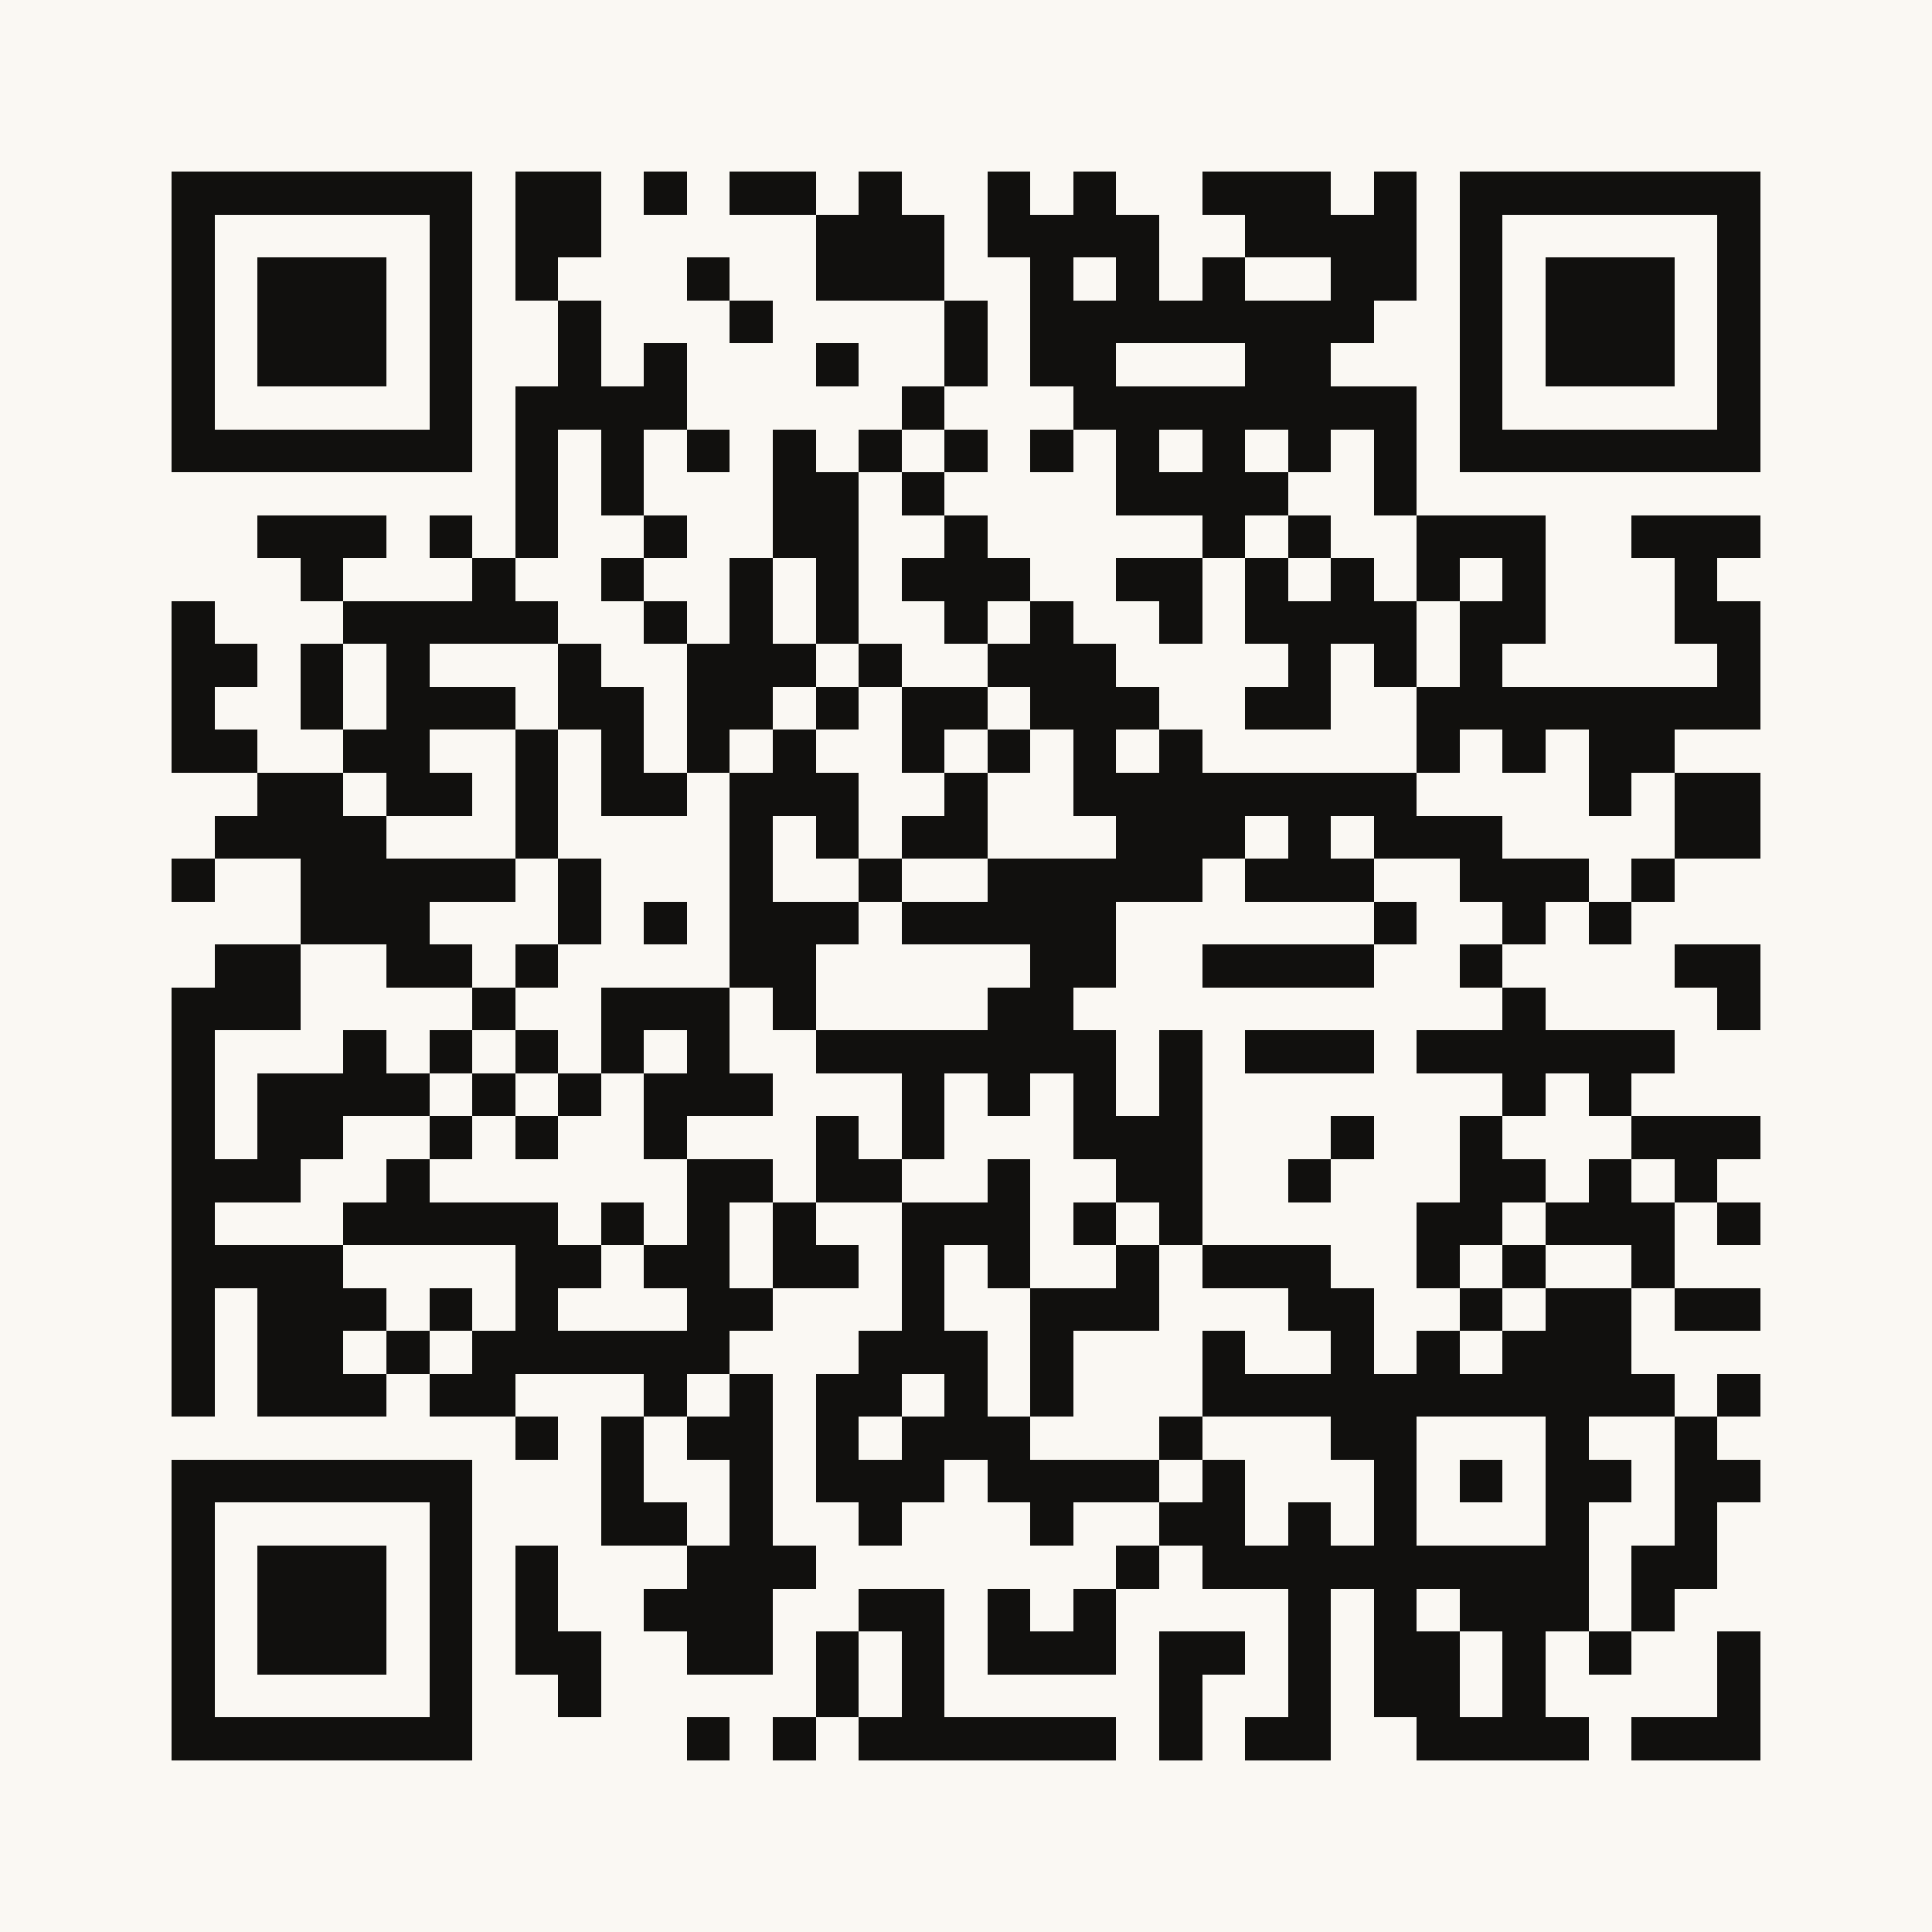
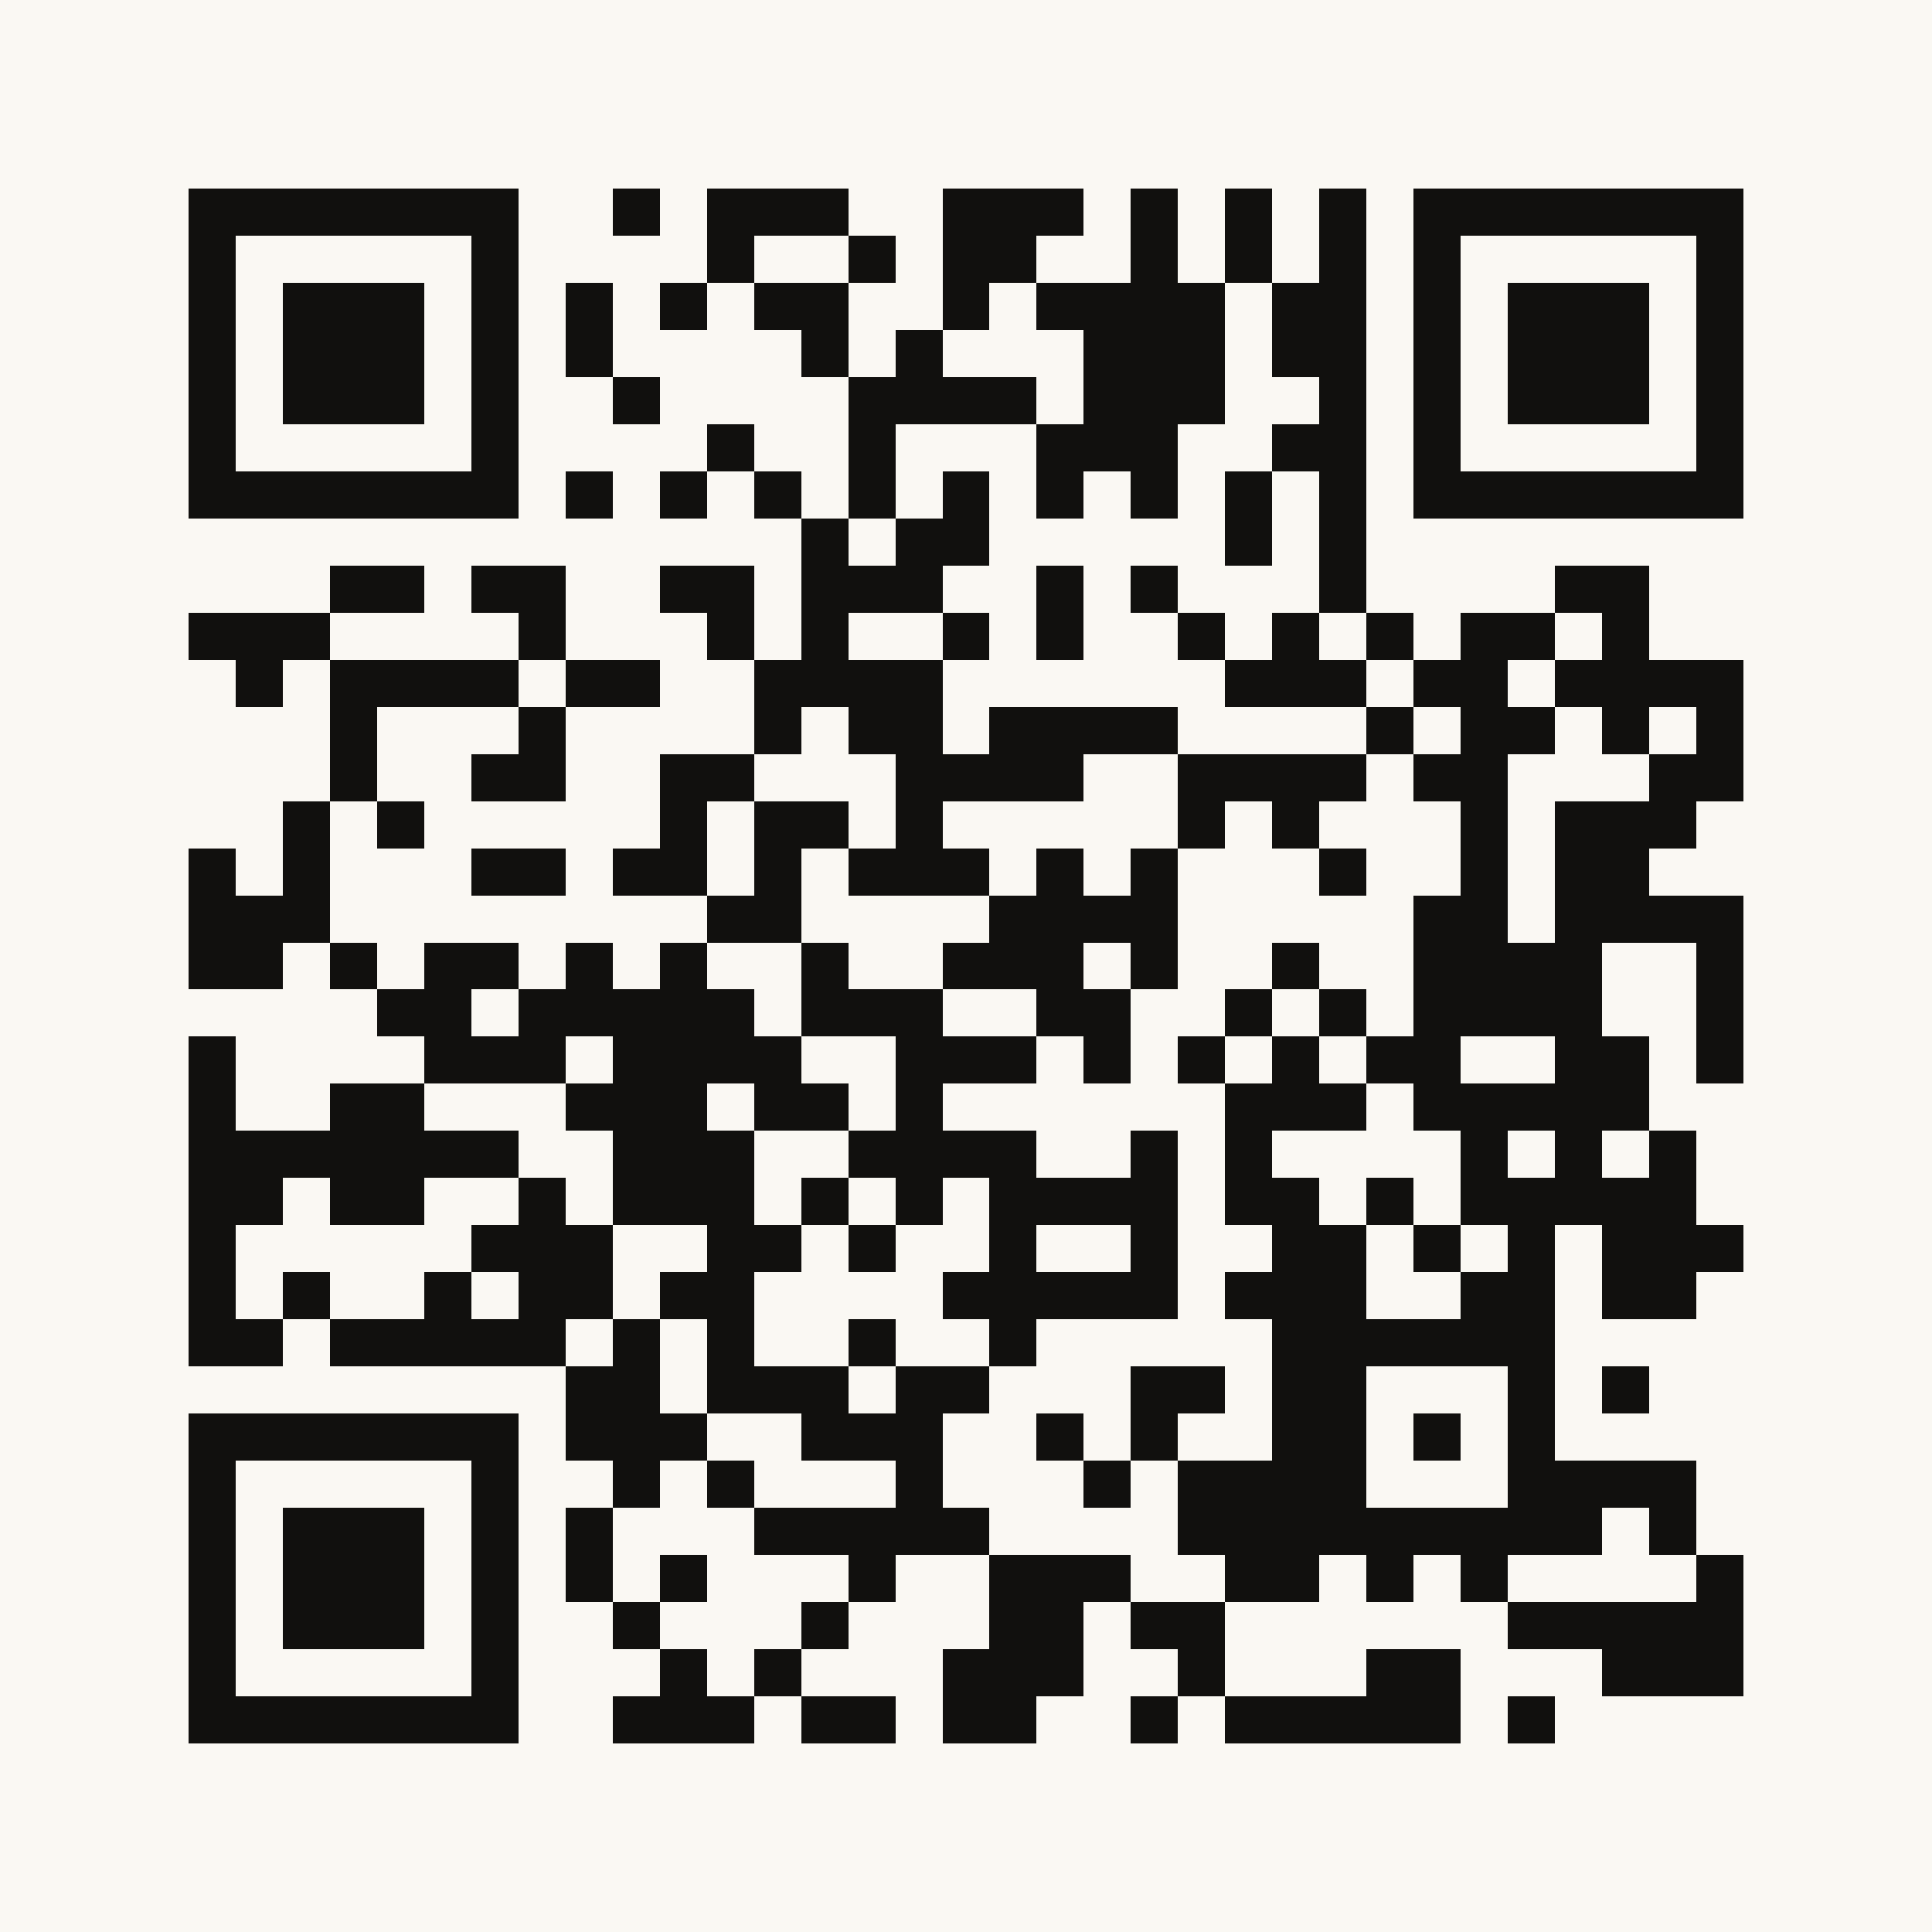
- <svg height="1024" width="1024" viewBox="0 0 45 45" role="img">
-   <path fill="#FAF8F3" d="M0,0 h45v45H0z" shape-rendering="crispEdges" />
-   <path fill="#11100E" d="M4 4h7v1H4zM12 4h2v1H12zM15 4h1v1H15zM17 4h2v1H17zM20 4h1v1H20zM23 4h1v1H23zM25 4h1v1H25zM28 4h3v1H28zM32 4h1v1H32zM34,4 h7v1H34zM4 5h1v1H4zM10 5h1v1H10zM12 5h2v1H12zM19 5h3v1H19zM23 5h4v1H23zM29 5h4v1H29zM34 5h1v1H34zM40,5 h1v1H40zM4 6h1v1H4zM6 6h3v1H6zM10 6h1v1H10zM12 6h1v1H12zM16 6h1v1H16zM19 6h3v1H19zM24 6h1v1H24zM26 6h1v1H26zM28 6h1v1H28zM31 6h2v1H31zM34 6h1v1H34zM36 6h3v1H36zM40,6 h1v1H40zM4 7h1v1H4zM6 7h3v1H6zM10 7h1v1H10zM13 7h1v1H13zM17 7h1v1H17zM22 7h1v1H22zM24 7h8v1H24zM34 7h1v1H34zM36 7h3v1H36zM40,7 h1v1H40zM4 8h1v1H4zM6 8h3v1H6zM10 8h1v1H10zM13 8h1v1H13zM15 8h1v1H15zM19 8h1v1H19zM22 8h1v1H22zM24 8h2v1H24zM29 8h2v1H29zM34 8h1v1H34zM36 8h3v1H36zM40,8 h1v1H40zM4 9h1v1H4zM10 9h1v1H10zM12 9h4v1H12zM21 9h1v1H21zM25 9h8v1H25zM34 9h1v1H34zM40,9 h1v1H40zM4 10h7v1H4zM12 10h1v1H12zM14 10h1v1H14zM16 10h1v1H16zM18 10h1v1H18zM20 10h1v1H20zM22 10h1v1H22zM24 10h1v1H24zM26 10h1v1H26zM28 10h1v1H28zM30 10h1v1H30zM32 10h1v1H32zM34,10 h7v1H34zM12 11h1v1H12zM14 11h1v1H14zM18 11h2v1H18zM21 11h1v1H21zM26 11h4v1H26zM32 11h1v1H32zM6 12h3v1H6zM10 12h1v1H10zM12 12h1v1H12zM15 12h1v1H15zM18 12h2v1H18zM22 12h1v1H22zM28 12h1v1H28zM30 12h1v1H30zM33 12h3v1H33zM38,12 h3v1H38zM7 13h1v1H7zM11 13h1v1H11zM14 13h1v1H14zM17 13h1v1H17zM19 13h1v1H19zM21 13h3v1H21zM26 13h2v1H26zM29 13h1v1H29zM31 13h1v1H31zM33 13h1v1H33zM35 13h1v1H35zM39 13h1v1H39zM4 14h1v1H4zM8 14h5v1H8zM15 14h1v1H15zM17 14h1v1H17zM19 14h1v1H19zM22 14h1v1H22zM24 14h1v1H24zM27 14h1v1H27zM29 14h4v1H29zM34 14h2v1H34zM39,14 h2v1H39zM4 15h2v1H4zM7 15h1v1H7zM9 15h1v1H9zM13 15h1v1H13zM16 15h3v1H16zM20 15h1v1H20zM23 15h3v1H23zM30 15h1v1H30zM32 15h1v1H32zM34 15h1v1H34zM40,15 h1v1H40zM4 16h1v1H4zM7 16h1v1H7zM9 16h3v1H9zM13 16h2v1H13zM16 16h2v1H16zM19 16h1v1H19zM21 16h2v1H21zM24 16h3v1H24zM29 16h2v1H29zM33,16 h8v1H33zM4 17h2v1H4zM8 17h2v1H8zM12 17h1v1H12zM14 17h1v1H14zM16 17h1v1H16zM18 17h1v1H18zM21 17h1v1H21zM23 17h1v1H23zM25 17h1v1H25zM27 17h1v1H27zM33 17h1v1H33zM35 17h1v1H35zM37 17h2v1H37zM6 18h2v1H6zM9 18h2v1H9zM12 18h1v1H12zM14 18h2v1H14zM17 18h3v1H17zM22 18h1v1H22zM25 18h8v1H25zM37 18h1v1H37zM39,18 h2v1H39zM5 19h4v1H5zM12 19h1v1H12zM17 19h1v1H17zM19 19h1v1H19zM21 19h2v1H21zM26 19h3v1H26zM30 19h1v1H30zM32 19h3v1H32zM39,19 h2v1H39zM4 20h1v1H4zM7 20h5v1H7zM13 20h1v1H13zM17 20h1v1H17zM20 20h1v1H20zM23 20h5v1H23zM29 20h3v1H29zM34 20h3v1H34zM38 20h1v1H38zM7 21h3v1H7zM13 21h1v1H13zM15 21h1v1H15zM17 21h3v1H17zM21 21h5v1H21zM32 21h1v1H32zM35 21h1v1H35zM37 21h1v1H37zM5 22h2v1H5zM9 22h2v1H9zM12 22h1v1H12zM17 22h2v1H17zM24 22h2v1H24zM28 22h4v1H28zM34 22h1v1H34zM39,22 h2v1H39zM4 23h3v1H4zM11 23h1v1H11zM14 23h3v1H14zM18 23h1v1H18zM23 23h2v1H23zM35 23h1v1H35zM40,23 h1v1H40zM4 24h1v1H4zM8 24h1v1H8zM10 24h1v1H10zM12 24h1v1H12zM14 24h1v1H14zM16 24h1v1H16zM19 24h7v1H19zM27 24h1v1H27zM29 24h3v1H29zM33 24h6v1H33zM4 25h1v1H4zM6 25h4v1H6zM11 25h1v1H11zM13 25h1v1H13zM15 25h3v1H15zM21 25h1v1H21zM23 25h1v1H23zM25 25h1v1H25zM27 25h1v1H27zM35 25h1v1H35zM37 25h1v1H37zM4 26h1v1H4zM6 26h2v1H6zM10 26h1v1H10zM12 26h1v1H12zM15 26h1v1H15zM19 26h1v1H19zM21 26h1v1H21zM25 26h3v1H25zM31 26h1v1H31zM34 26h1v1H34zM38,26 h3v1H38zM4 27h3v1H4zM9 27h1v1H9zM16 27h2v1H16zM19 27h2v1H19zM23 27h1v1H23zM26 27h2v1H26zM30 27h1v1H30zM34 27h2v1H34zM37 27h1v1H37zM39 27h1v1H39zM4 28h1v1H4zM8 28h5v1H8zM14 28h1v1H14zM16 28h1v1H16zM18 28h1v1H18zM21 28h3v1H21zM25 28h1v1H25zM27 28h1v1H27zM33 28h2v1H33zM36 28h3v1H36zM40,28 h1v1H40zM4 29h4v1H4zM12 29h2v1H12zM15 29h2v1H15zM18 29h2v1H18zM21 29h1v1H21zM23 29h1v1H23zM26 29h1v1H26zM28 29h3v1H28zM33 29h1v1H33zM35 29h1v1H35zM38 29h1v1H38zM4 30h1v1H4zM6 30h3v1H6zM10 30h1v1H10zM12 30h1v1H12zM16 30h2v1H16zM21 30h1v1H21zM24 30h3v1H24zM30 30h2v1H30zM34 30h1v1H34zM36 30h2v1H36zM39,30 h2v1H39zM4 31h1v1H4zM6 31h2v1H6zM9 31h1v1H9zM11 31h6v1H11zM20 31h3v1H20zM24 31h1v1H24zM28 31h1v1H28zM31 31h1v1H31zM33 31h1v1H33zM35 31h3v1H35zM4 32h1v1H4zM6 32h3v1H6zM10 32h2v1H10zM15 32h1v1H15zM17 32h1v1H17zM19 32h2v1H19zM22 32h1v1H22zM24 32h1v1H24zM28 32h11v1H28zM40,32 h1v1H40zM12 33h1v1H12zM14 33h1v1H14zM16 33h2v1H16zM19 33h1v1H19zM21 33h3v1H21zM27 33h1v1H27zM31 33h2v1H31zM36 33h1v1H36zM39 33h1v1H39zM4 34h7v1H4zM14 34h1v1H14zM17 34h1v1H17zM19 34h3v1H19zM23 34h4v1H23zM28 34h1v1H28zM32 34h1v1H32zM34 34h1v1H34zM36 34h2v1H36zM39,34 h2v1H39zM4 35h1v1H4zM10 35h1v1H10zM14 35h2v1H14zM17 35h1v1H17zM20 35h1v1H20zM24 35h1v1H24zM27 35h2v1H27zM30 35h1v1H30zM32 35h1v1H32zM36 35h1v1H36zM39 35h1v1H39zM4 36h1v1H4zM6 36h3v1H6zM10 36h1v1H10zM12 36h1v1H12zM16 36h3v1H16zM26 36h1v1H26zM28 36h9v1H28zM38 36h2v1H38zM4 37h1v1H4zM6 37h3v1H6zM10 37h1v1H10zM12 37h1v1H12zM15 37h3v1H15zM20 37h2v1H20zM23 37h1v1H23zM25 37h1v1H25zM30 37h1v1H30zM32 37h1v1H32zM34 37h3v1H34zM38 37h1v1H38zM4 38h1v1H4zM6 38h3v1H6zM10 38h1v1H10zM12 38h2v1H12zM16 38h2v1H16zM19 38h1v1H19zM21 38h1v1H21zM23 38h3v1H23zM27 38h2v1H27zM30 38h1v1H30zM32 38h2v1H32zM35 38h1v1H35zM37 38h1v1H37zM40,38 h1v1H40zM4 39h1v1H4zM10 39h1v1H10zM13 39h1v1H13zM19 39h1v1H19zM21 39h1v1H21zM27 39h1v1H27zM30 39h1v1H30zM32 39h2v1H32zM35 39h1v1H35zM40,39 h1v1H40zM4 40h7v1H4zM16 40h1v1H16zM18 40h1v1H18zM20 40h6v1H20zM27 40h1v1H27zM29 40h2v1H29zM33 40h4v1H33zM38,40 h3v1H38z" shape-rendering="crispEdges" />
+ <svg height="1024" width="1024" viewBox="0 0 41 41" role="img">
+   <path fill="#FAF8F3" d="M0,0 h41v41H0z" shape-rendering="crispEdges" />
+   <path fill="#11100E" d="M4 4h7v1H4zM13 4h1v1H13zM15 4h3v1H15zM20 4h3v1H20zM24 4h1v1H24zM26 4h1v1H26zM28 4h1v1H28zM30,4 h7v1H30zM4 5h1v1H4zM10 5h1v1H10zM15 5h1v1H15zM18 5h1v1H18zM20 5h2v1H20zM24 5h1v1H24zM26 5h1v1H26zM28 5h1v1H28zM30 5h1v1H30zM36,5 h1v1H36zM4 6h1v1H4zM6 6h3v1H6zM10 6h1v1H10zM12 6h1v1H12zM14 6h1v1H14zM16 6h2v1H16zM20 6h1v1H20zM22 6h4v1H22zM27 6h2v1H27zM30 6h1v1H30zM32 6h3v1H32zM36,6 h1v1H36zM4 7h1v1H4zM6 7h3v1H6zM10 7h1v1H10zM12 7h1v1H12zM17 7h1v1H17zM19 7h1v1H19zM23 7h3v1H23zM27 7h2v1H27zM30 7h1v1H30zM32 7h3v1H32zM36,7 h1v1H36zM4 8h1v1H4zM6 8h3v1H6zM10 8h1v1H10zM13 8h1v1H13zM18 8h4v1H18zM23 8h3v1H23zM28 8h1v1H28zM30 8h1v1H30zM32 8h3v1H32zM36,8 h1v1H36zM4 9h1v1H4zM10 9h1v1H10zM15 9h1v1H15zM18 9h1v1H18zM22 9h3v1H22zM27 9h2v1H27zM30 9h1v1H30zM36,9 h1v1H36zM4 10h7v1H4zM12 10h1v1H12zM14 10h1v1H14zM16 10h1v1H16zM18 10h1v1H18zM20 10h1v1H20zM22 10h1v1H22zM24 10h1v1H24zM26 10h1v1H26zM28 10h1v1H28zM30,10 h7v1H30zM17 11h1v1H17zM19 11h2v1H19zM26 11h1v1H26zM28 11h1v1H28zM7 12h2v1H7zM10 12h2v1H10zM14 12h2v1H14zM17 12h3v1H17zM22 12h1v1H22zM24 12h1v1H24zM28 12h1v1H28zM33 12h2v1H33zM4 13h3v1H4zM11 13h1v1H11zM15 13h1v1H15zM17 13h1v1H17zM20 13h1v1H20zM22 13h1v1H22zM25 13h1v1H25zM27 13h1v1H27zM29 13h1v1H29zM31 13h2v1H31zM34 13h1v1H34zM5 14h1v1H5zM7 14h4v1H7zM12 14h2v1H12zM16 14h4v1H16zM26 14h3v1H26zM30 14h2v1H30zM33,14 h4v1H33zM7 15h1v1H7zM11 15h1v1H11zM16 15h1v1H16zM18 15h2v1H18zM21 15h4v1H21zM29 15h1v1H29zM31 15h2v1H31zM34 15h1v1H34zM36,15 h1v1H36zM7 16h1v1H7zM10 16h2v1H10zM14 16h2v1H14zM19 16h4v1H19zM25 16h4v1H25zM30 16h2v1H30zM35,16 h2v1H35zM6 17h1v1H6zM8 17h1v1H8zM14 17h1v1H14zM16 17h2v1H16zM19 17h1v1H19zM25 17h1v1H25zM27 17h1v1H27zM31 17h1v1H31zM33 17h3v1H33zM4 18h1v1H4zM6 18h1v1H6zM10 18h2v1H10zM13 18h2v1H13zM16 18h1v1H16zM18 18h3v1H18zM22 18h1v1H22zM24 18h1v1H24zM28 18h1v1H28zM31 18h1v1H31zM33 18h2v1H33zM4 19h3v1H4zM15 19h2v1H15zM21 19h4v1H21zM30 19h2v1H30zM33,19 h4v1H33zM4 20h2v1H4zM7 20h1v1H7zM9 20h2v1H9zM12 20h1v1H12zM14 20h1v1H14zM17 20h1v1H17zM20 20h3v1H20zM24 20h1v1H24zM27 20h1v1H27zM30 20h4v1H30zM36,20 h1v1H36zM8 21h2v1H8zM11 21h5v1H11zM17 21h3v1H17zM22 21h2v1H22zM26 21h1v1H26zM28 21h1v1H28zM30 21h4v1H30zM36,21 h1v1H36zM4 22h1v1H4zM9 22h3v1H9zM13 22h4v1H13zM19 22h3v1H19zM23 22h1v1H23zM25 22h1v1H25zM27 22h1v1H27zM29 22h2v1H29zM33 22h2v1H33zM36,22 h1v1H36zM4 23h1v1H4zM7 23h2v1H7zM12 23h3v1H12zM16 23h2v1H16zM19 23h1v1H19zM26 23h3v1H26zM30 23h5v1H30zM4 24h7v1H4zM13 24h3v1H13zM18 24h4v1H18zM24 24h1v1H24zM26 24h1v1H26zM31 24h1v1H31zM33 24h1v1H33zM35 24h1v1H35zM4 25h2v1H4zM7 25h2v1H7zM11 25h1v1H11zM13 25h3v1H13zM17 25h1v1H17zM19 25h1v1H19zM21 25h4v1H21zM26 25h2v1H26zM29 25h1v1H29zM31 25h5v1H31zM4 26h1v1H4zM10 26h3v1H10zM15 26h2v1H15zM18 26h1v1H18zM21 26h1v1H21zM24 26h1v1H24zM27 26h2v1H27zM30 26h1v1H30zM32 26h1v1H32zM34,26 h3v1H34zM4 27h1v1H4zM6 27h1v1H6zM9 27h1v1H9zM11 27h2v1H11zM14 27h2v1H14zM20 27h5v1H20zM26 27h3v1H26zM31 27h2v1H31zM34 27h2v1H34zM4 28h2v1H4zM7 28h5v1H7zM13 28h1v1H13zM15 28h1v1H15zM18 28h1v1H18zM21 28h1v1H21zM27 28h6v1H27zM12 29h2v1H12zM15 29h3v1H15zM19 29h2v1H19zM24 29h2v1H24zM27 29h2v1H27zM32 29h1v1H32zM34 29h1v1H34zM4 30h7v1H4zM12 30h3v1H12zM17 30h3v1H17zM22 30h1v1H22zM24 30h1v1H24zM27 30h2v1H27zM30 30h1v1H30zM32 30h1v1H32zM4 31h1v1H4zM10 31h1v1H10zM13 31h1v1H13zM15 31h1v1H15zM19 31h1v1H19zM23 31h1v1H23zM25 31h4v1H25zM32 31h4v1H32zM4 32h1v1H4zM6 32h3v1H6zM10 32h1v1H10zM12 32h1v1H12zM16 32h5v1H16zM25 32h9v1H25zM35 32h1v1H35zM4 33h1v1H4zM6 33h3v1H6zM10 33h1v1H10zM12 33h1v1H12zM14 33h1v1H14zM18 33h1v1H18zM21 33h3v1H21zM26 33h2v1H26zM29 33h1v1H29zM31 33h1v1H31zM36,33 h1v1H36zM4 34h1v1H4zM6 34h3v1H6zM10 34h1v1H10zM13 34h1v1H13zM17 34h1v1H17zM21 34h2v1H21zM24 34h2v1H24zM32,34 h5v1H32zM4 35h1v1H4zM10 35h1v1H10zM14 35h1v1H14zM16 35h1v1H16zM20 35h3v1H20zM25 35h1v1H25zM29 35h2v1H29zM34,35 h3v1H34zM4 36h7v1H4zM13 36h3v1H13zM17 36h2v1H17zM20 36h2v1H20zM24 36h1v1H24zM26 36h5v1H26zM32 36h1v1H32z" shape-rendering="crispEdges" />
</svg>
